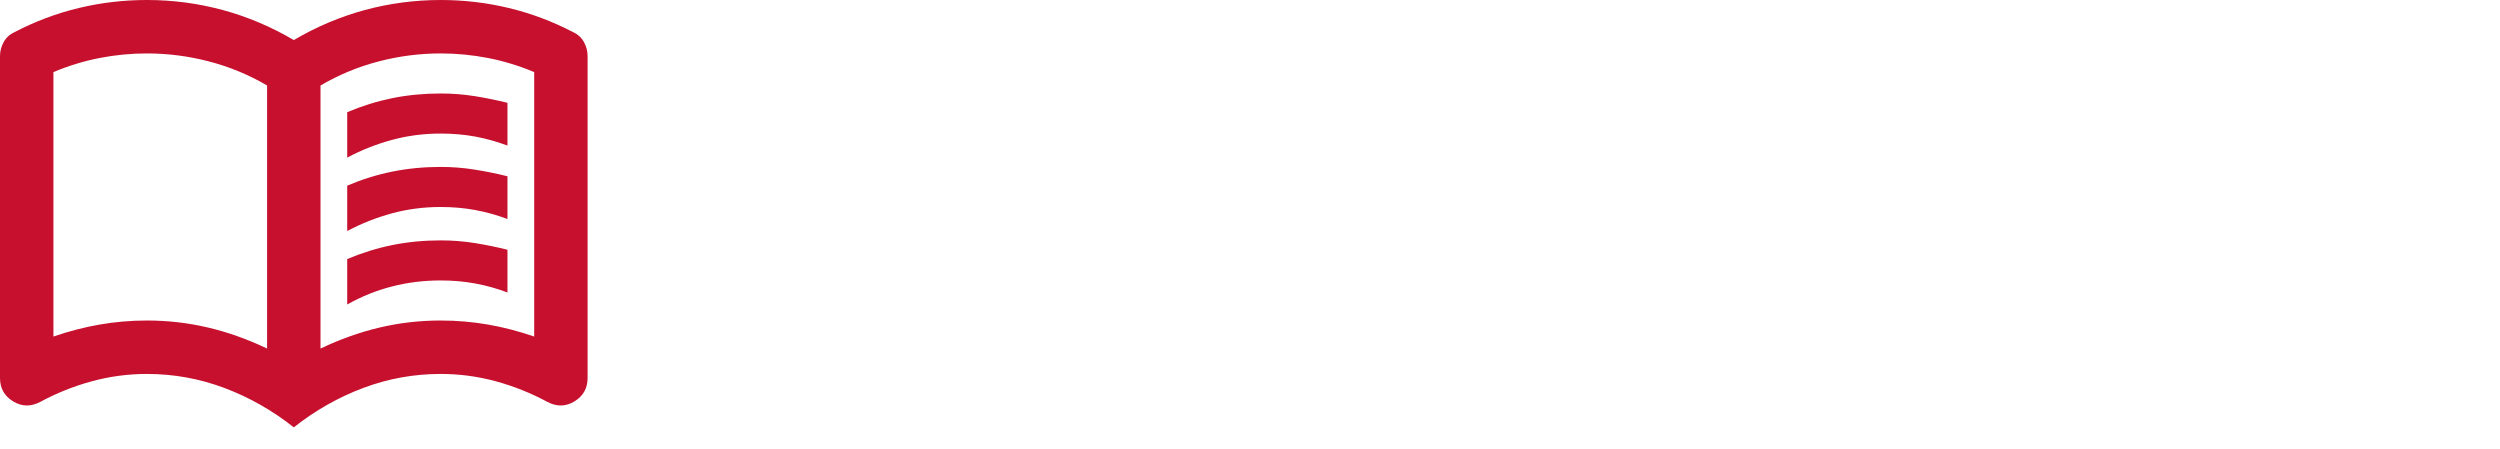
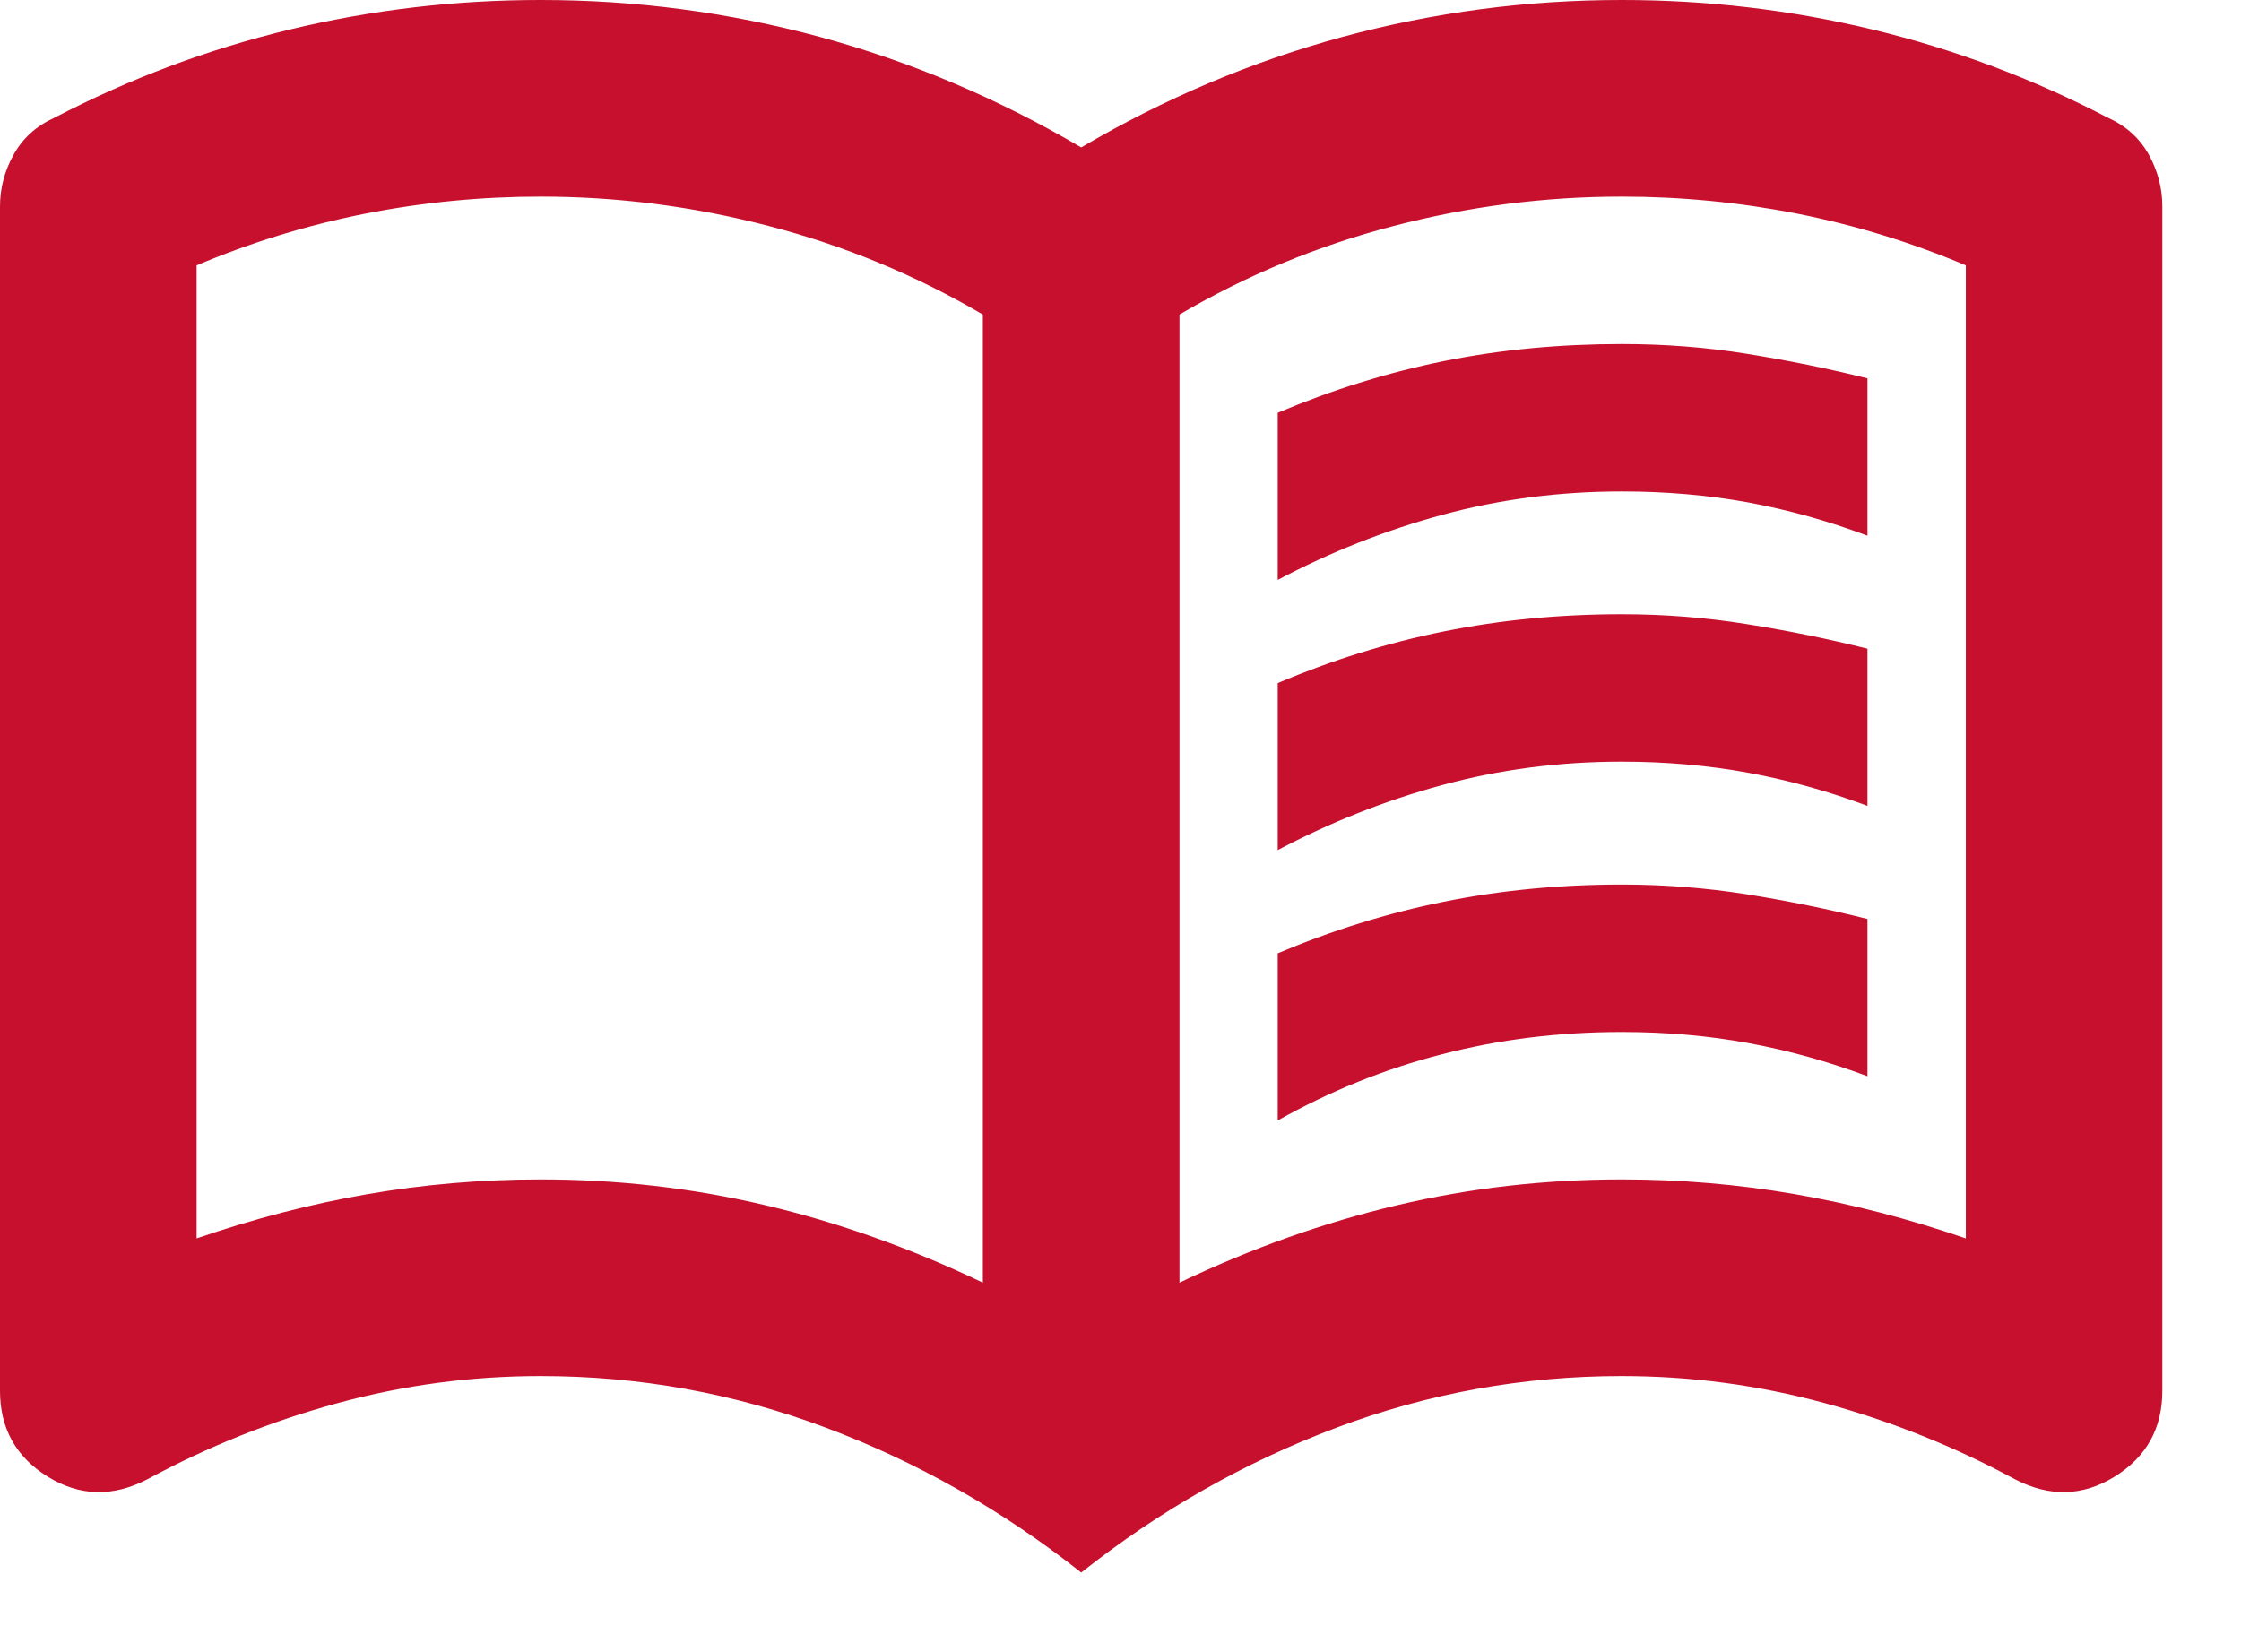
- <svg xmlns="http://www.w3.org/2000/svg" width="78" height="14" viewBox="0 0 78 14" fill="none">
-   <path d="M10.833 4.917V3.5C11.292 3.306 11.76 3.16 12.24 3.062C12.719 2.965 13.222 2.917 13.75 2.917C14.111 2.917 14.465 2.944 14.812 3C15.16 3.056 15.5 3.125 15.833 3.208V4.542C15.5 4.417 15.163 4.323 14.823 4.26C14.483 4.198 14.125 4.167 13.75 4.167C13.222 4.167 12.715 4.233 12.229 4.365C11.743 4.497 11.278 4.681 10.833 4.917ZM10.833 9.5V8.083C11.292 7.889 11.76 7.743 12.24 7.646C12.719 7.549 13.222 7.5 13.75 7.5C14.111 7.5 14.465 7.528 14.812 7.583C15.16 7.639 15.5 7.708 15.833 7.792V9.125C15.5 9 15.163 8.906 14.823 8.844C14.483 8.781 14.125 8.75 13.75 8.75C13.222 8.75 12.715 8.812 12.229 8.938C11.743 9.062 11.278 9.25 10.833 9.5ZM10.833 7.208V5.792C11.292 5.597 11.76 5.451 12.24 5.354C12.719 5.257 13.222 5.208 13.75 5.208C14.111 5.208 14.465 5.236 14.812 5.292C15.16 5.347 15.5 5.417 15.833 5.5V6.833C15.5 6.708 15.163 6.615 14.823 6.552C14.483 6.49 14.125 6.458 13.75 6.458C13.222 6.458 12.715 6.524 12.229 6.656C11.743 6.788 11.278 6.972 10.833 7.208ZM4.583 10C5.236 10 5.872 10.073 6.49 10.219C7.108 10.365 7.722 10.583 8.333 10.875V2.667C7.764 2.333 7.16 2.083 6.521 1.917C5.882 1.75 5.236 1.667 4.583 1.667C4.083 1.667 3.587 1.715 3.094 1.812C2.601 1.91 2.125 2.056 1.667 2.25V10.5C2.153 10.333 2.635 10.208 3.115 10.125C3.594 10.042 4.083 10 4.583 10ZM10 10.875C10.611 10.583 11.226 10.365 11.844 10.219C12.462 10.073 13.097 10 13.75 10C14.25 10 14.74 10.042 15.219 10.125C15.698 10.208 16.181 10.333 16.667 10.5V2.25C16.208 2.056 15.733 1.91 15.24 1.812C14.746 1.715 14.25 1.667 13.75 1.667C13.097 1.667 12.451 1.75 11.812 1.917C11.174 2.083 10.569 2.333 10 2.667V10.875ZM9.167 13.333C8.5 12.806 7.778 12.396 7 12.104C6.222 11.812 5.417 11.667 4.583 11.667C4 11.667 3.427 11.743 2.865 11.896C2.302 12.049 1.764 12.264 1.25 12.542C0.958 12.694 0.677 12.688 0.406 12.521C0.135 12.354 0 12.111 0 11.792V1.75C0 1.597 0.038 1.451 0.115 1.312C0.191 1.174 0.306 1.069 0.458 1C1.097 0.667 1.764 0.417 2.458 0.25C3.153 0.083 3.861 0 4.583 0C5.389 0 6.177 0.104 6.948 0.312C7.719 0.521 8.458 0.833 9.167 1.25C9.875 0.833 10.615 0.521 11.385 0.312C12.156 0.104 12.944 0 13.75 0C14.472 0 15.181 0.083 15.875 0.25C16.569 0.417 17.236 0.667 17.875 1C18.028 1.069 18.142 1.174 18.219 1.312C18.295 1.451 18.333 1.597 18.333 1.75V11.792C18.333 12.111 18.198 12.354 17.927 12.521C17.656 12.688 17.375 12.694 17.083 12.542C16.569 12.264 16.031 12.049 15.469 11.896C14.906 11.743 14.333 11.667 13.75 11.667C12.917 11.667 12.111 11.812 11.333 12.104C10.556 12.396 9.833 12.806 9.167 13.333Z" fill="#C6102E" />
+ <svg xmlns="http://www.w3.org/2000/svg" width="19" height="14" viewBox="0 0 19 14" fill="none">
+   <path d="M10.833 4.917V3.5C11.292 3.306 11.76 3.16 12.24 3.062C12.719 2.965 13.222 2.917 13.75 2.917C14.111 2.917 14.465 2.944 14.812 3C15.16 3.056 15.5 3.125 15.833 3.208V4.542C15.5 4.417 15.163 4.323 14.823 4.26C14.483 4.198 14.125 4.167 13.75 4.167C13.222 4.167 12.715 4.233 12.229 4.365C11.743 4.497 11.278 4.681 10.833 4.917V4.917M10.833 9.5V8.083C11.292 7.889 11.76 7.743 12.24 7.646C12.719 7.549 13.222 7.5 13.75 7.5C14.111 7.5 14.465 7.528 14.812 7.583C15.16 7.639 15.5 7.708 15.833 7.792V9.125C15.5 9 15.163 8.906 14.823 8.844C14.483 8.781 14.125 8.75 13.75 8.75C13.222 8.75 12.715 8.812 12.229 8.938C11.743 9.062 11.278 9.25 10.833 9.5V9.5M10.833 7.208V5.792C11.292 5.597 11.76 5.451 12.24 5.354C12.719 5.257 13.222 5.208 13.75 5.208C14.111 5.208 14.465 5.236 14.812 5.292C15.16 5.347 15.5 5.417 15.833 5.5V6.833C15.5 6.708 15.163 6.615 14.823 6.552C14.483 6.49 14.125 6.458 13.75 6.458C13.222 6.458 12.715 6.524 12.229 6.656C11.743 6.788 11.278 6.972 10.833 7.208V7.208M4.583 10C5.236 10 5.872 10.073 6.49 10.219C7.108 10.365 7.722 10.583 8.333 10.875V2.667C7.764 2.333 7.16 2.083 6.521 1.917C5.882 1.75 5.236 1.667 4.583 1.667C4.083 1.667 3.587 1.715 3.094 1.812C2.601 1.91 2.125 2.056 1.667 2.25V2.25V2.25V10.5V10.5V10.5C2.153 10.333 2.635 10.208 3.115 10.125C3.594 10.042 4.083 10 4.583 10V10M10 10.875C10.611 10.583 11.226 10.365 11.844 10.219C12.462 10.073 13.097 10 13.75 10C14.25 10 14.74 10.042 15.219 10.125C15.698 10.208 16.181 10.333 16.667 10.5V10.5V10.5V2.25V2.25V2.25C16.208 2.056 15.733 1.91 15.24 1.812C14.746 1.715 14.25 1.667 13.75 1.667C13.097 1.667 12.451 1.75 11.812 1.917C11.174 2.083 10.569 2.333 10 2.667V10.875V10.875M9.167 13.333C8.5 12.806 7.778 12.396 7 12.104C6.222 11.812 5.417 11.667 4.583 11.667C4 11.667 3.427 11.743 2.865 11.896C2.302 12.049 1.764 12.264 1.25 12.542C0.958 12.694 0.677 12.688 0.406 12.521C0.135 12.354 0 12.111 0 11.792V1.75C0 1.597 0.038 1.451 0.115 1.312C0.191 1.174 0.306 1.069 0.458 1C1.097 0.667 1.764 0.417 2.458 0.25C3.153 0.083 3.861 0 4.583 0C5.389 0 6.177 0.104 6.948 0.312C7.719 0.521 8.458 0.833 9.167 1.25C9.875 0.833 10.615 0.521 11.385 0.312C12.156 0.104 12.944 0 13.75 0C14.472 0 15.181 0.083 15.875 0.25C16.569 0.417 17.236 0.667 17.875 1C18.028 1.069 18.142 1.174 18.219 1.312C18.295 1.451 18.333 1.597 18.333 1.75V11.792C18.333 12.111 18.198 12.354 17.927 12.521C17.656 12.688 17.375 12.694 17.083 12.542C16.569 12.264 16.031 12.049 15.469 11.896C14.906 11.743 14.333 11.667 13.75 11.667C12.917 11.667 12.111 11.812 11.333 12.104C10.556 12.396 9.833 12.806 9.167 13.333V13.333M5 6.375V6.375V6.375V6.375V6.375V6.375V6.375V6.375V6.375V6.375V6.375V6.375V6.375V6.375V6.375V6.375" fill="#C6102E" />
</svg>
